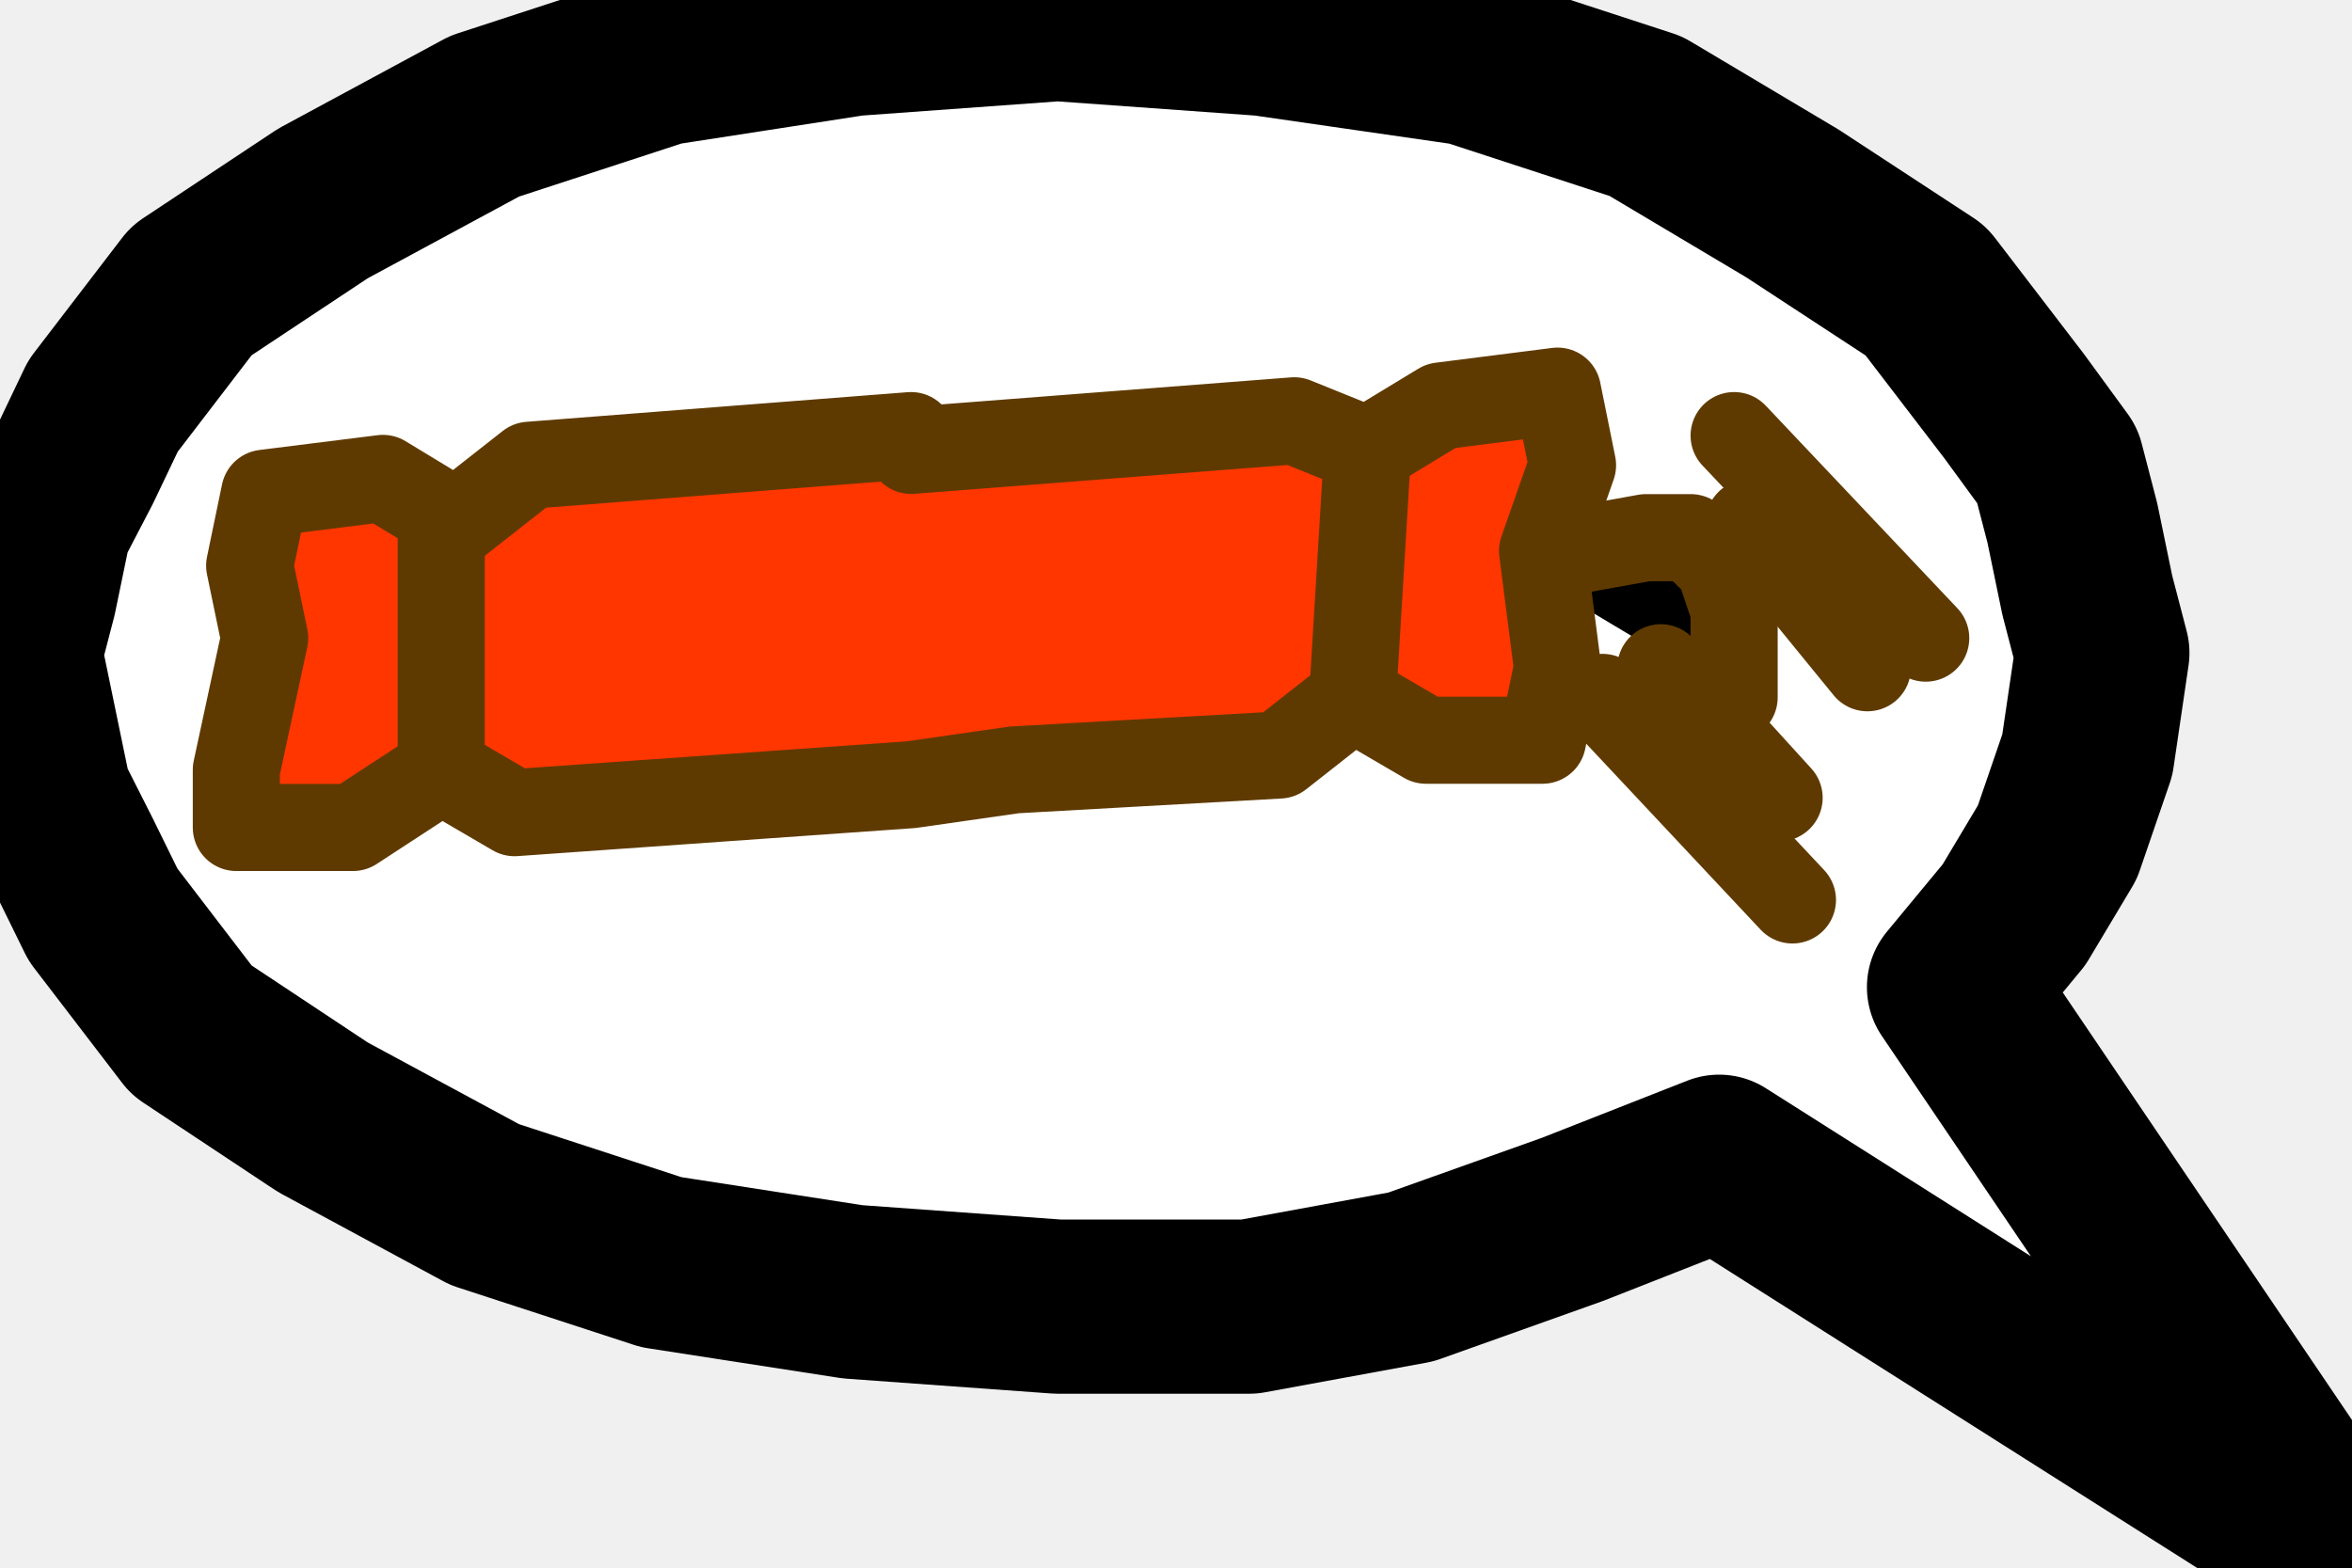
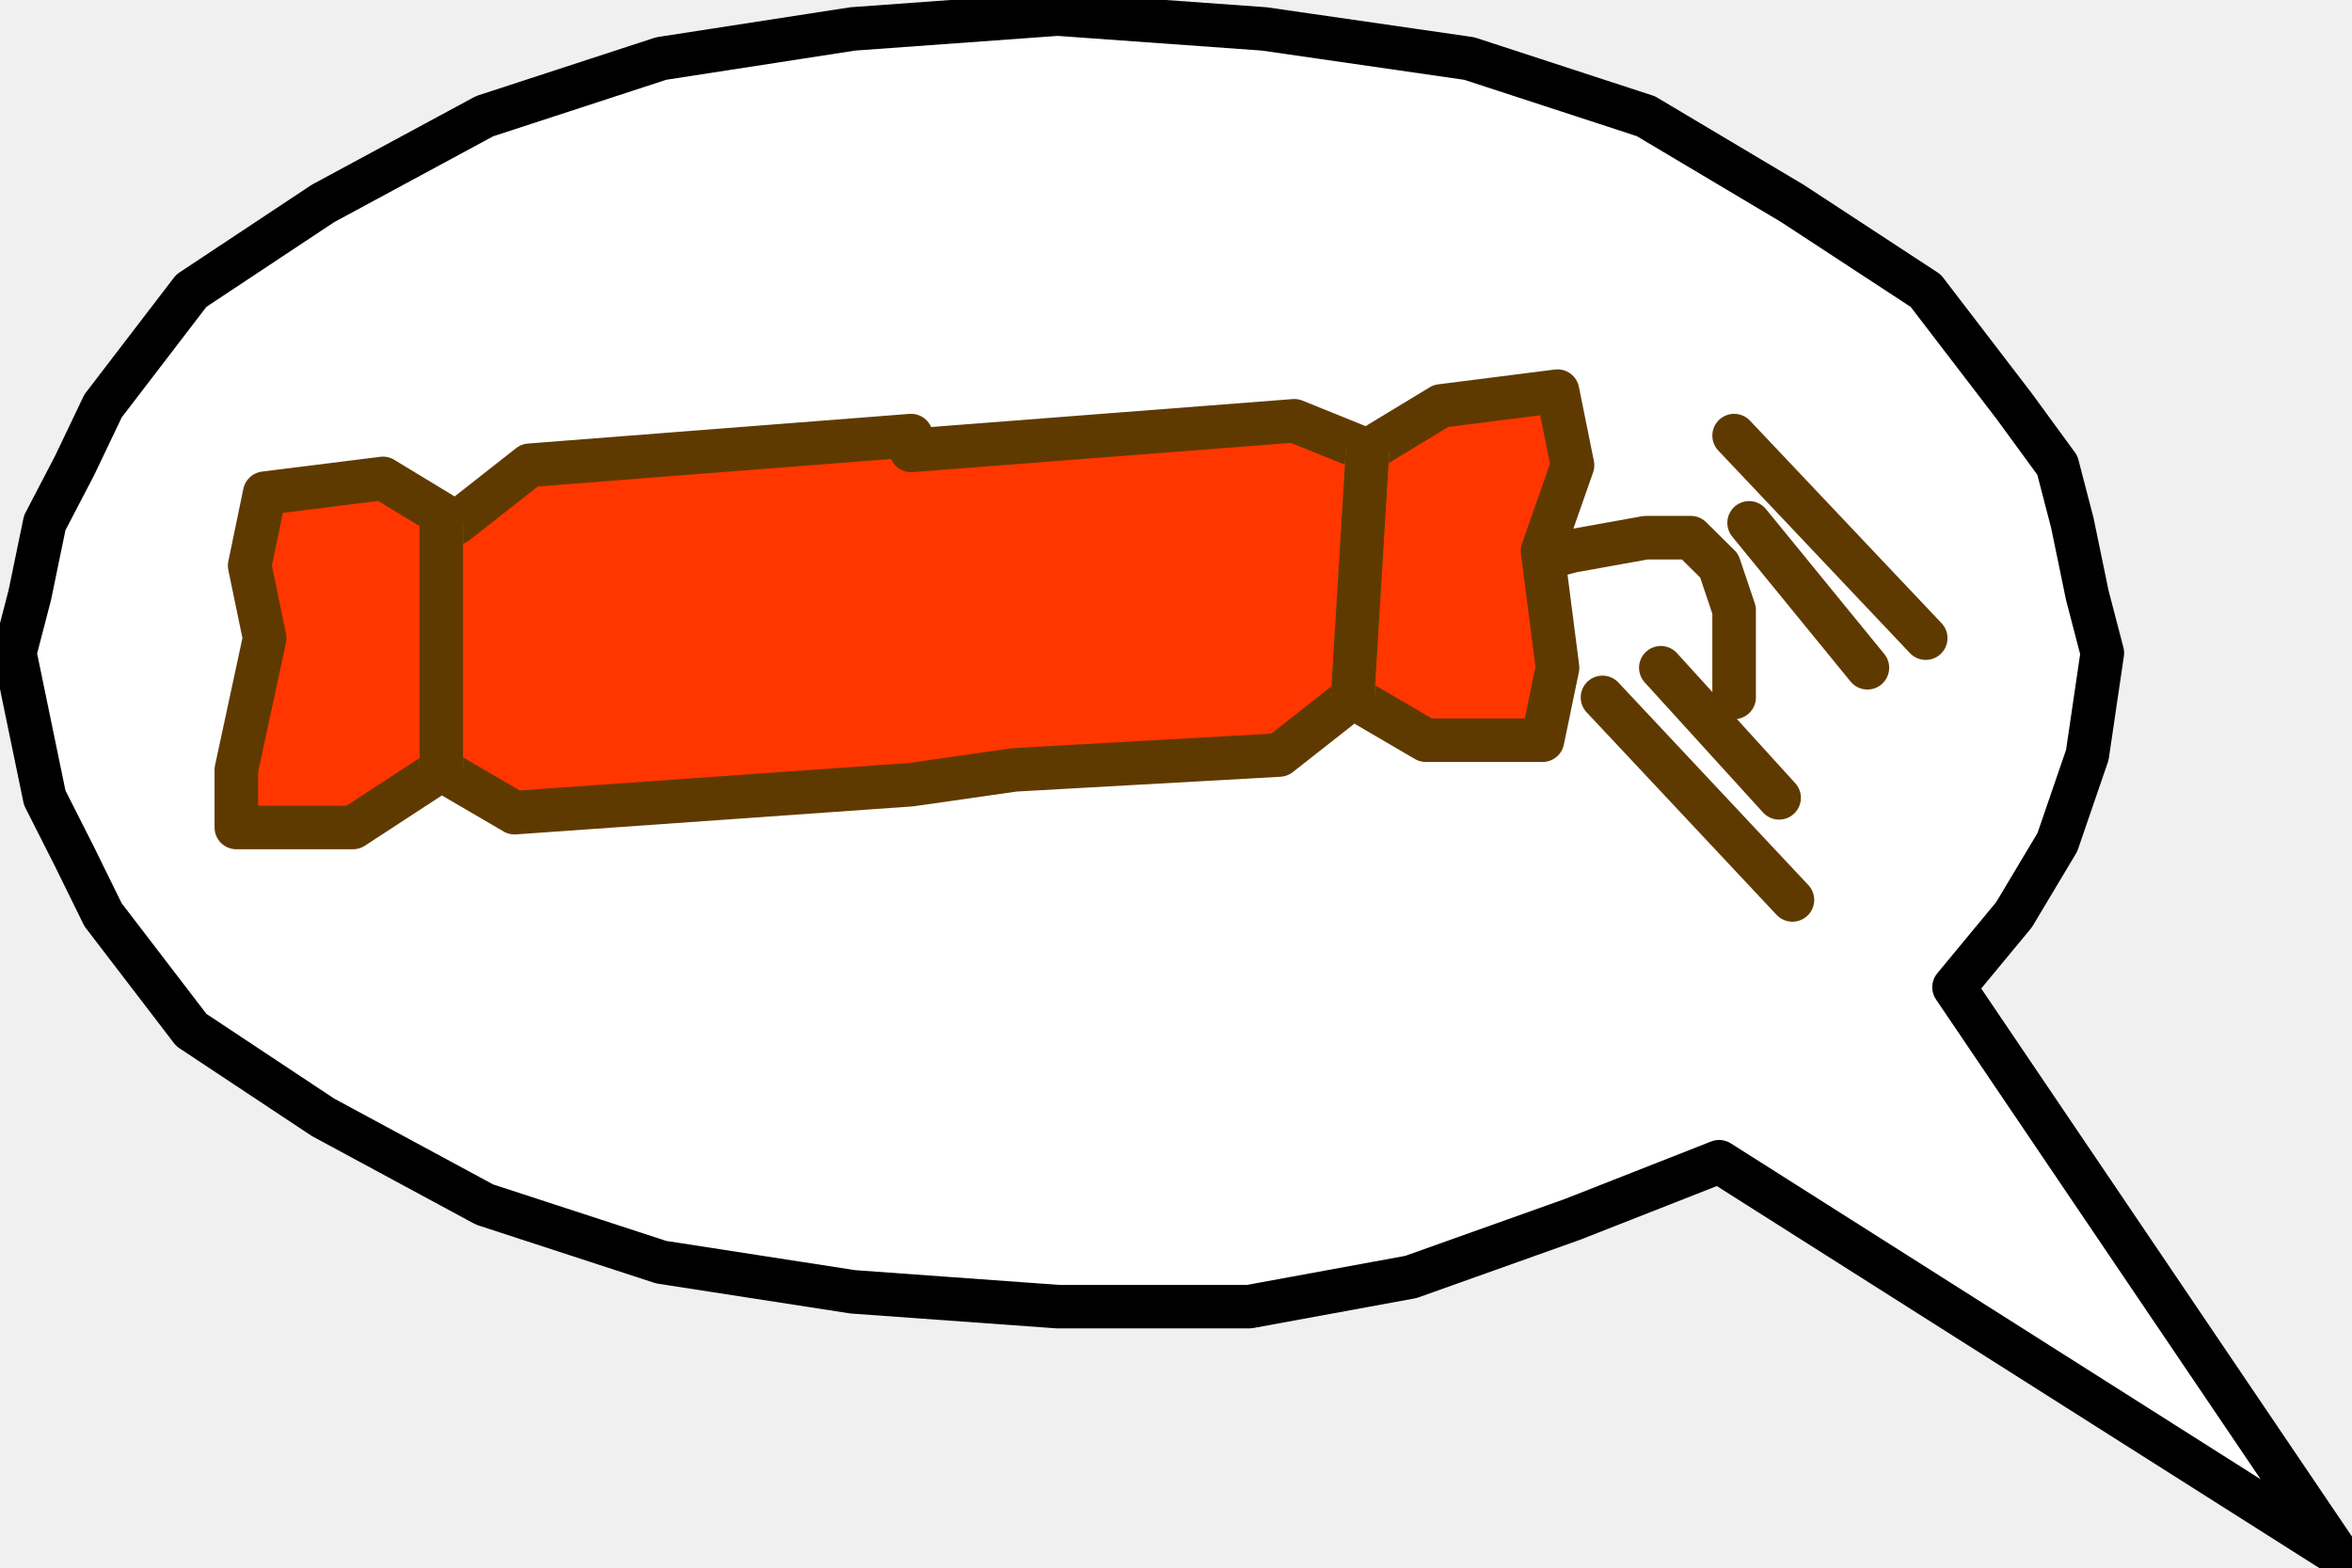
<svg xmlns="http://www.w3.org/2000/svg" version="1.1" width="54" height="36">
  <g transform="translate(-1, -1)">
-     <path fill="#FFFFFF" stroke="#000000" stroke-width="4" stroke-linecap="round" stroke-linejoin="round" d="M 54.661 36.677 L 45.863 23.67 L 47.24 22.006 L 48.235 20.342 L 48.923 18.338 L 49.268 15.994 L 48.923 14.671 L 48.579 13.007 L 48.235 11.684 L 47.24 10.322 L 45.213 7.676 L 42.153 5.672 L 38.787 3.668 L 34.732 2.344 L 30.027 1.664 L 25.284 1.323 L 20.579 1.664 L 16.18 2.344 L 12.126 3.668 L 8.415 5.672 L 5.393 7.676 L 3.366 10.322 L 2.716 11.684 L 2.027 13.007 L 1.683 14.671 L 1.339 15.994 L 1.683 17.658 L 2.027 19.321 L 2.716 20.683 L 3.366 22.006 L 5.393 24.653 L 8.415 26.657 L 12.126 28.661 L 16.18 29.984 L 20.579 30.665 L 25.284 31.005 L 29.683 31.005 L 33.393 30.324 L 37.104 29.001 L 40.47 27.678 L 54.661 36.677 Z " fill-rule="nonzero" />
-     <path stroke="#5F3A00" stroke-width="2" stroke-linecap="round" stroke-linejoin="round" d="M 35.765 13.99 L 37.104 13.65 L 38.787 13.347 L 39.82 13.347 L 40.47 13.99 L 40.814 15.011 L 40.814 17.015 " />
-     <path fill="#FF3600" stroke="#5F3A00" stroke-width="2" stroke-linecap="round" stroke-linejoin="round" d="M 21.918 19.019 L 12.814 19.662 L 11.131 18.679 L 9.104 20.002 L 6.426 20.002 L 6.426 18.679 L 7.077 15.654 L 6.732 13.99 L 7.077 12.326 L 9.792 11.986 L 11.475 13.007 L 13.159 11.684 L 21.918 11.003 L 21.918 11.343 L 30.716 10.663 L 32.399 11.343 L 34.082 10.322 L 36.76 9.982 L 37.104 11.684 L 36.415 13.65 L 36.76 16.334 L 36.415 17.998 L 33.738 17.998 L 32.055 17.015 L 30.372 18.338 L 24.29 18.679 L 21.918 19.019 Z " fill-rule="nonzero" />
-     <path fill="#BF7400" stroke-width="1px" stroke="#BF7400" d="M 32.399 11.343 L 32.055 17.015 Z " fill-rule="nonzero" />
-     <path stroke="#5F3A00" stroke-width="2" stroke-linecap="round" stroke-linejoin="round" d="M 32.399 11.343 L 32.055 17.015 " />
-     <path fill="#BF7400" stroke-width="1px" stroke="#BF7400" d="M 11.131 13.007 L 11.131 18.679 Z " fill-rule="nonzero" />
-     <path stroke="#5F3A00" stroke-width="2" stroke-linecap="round" stroke-linejoin="round" d="M 11.131 13.007 L 11.131 18.679 " />
-     <path stroke="#5F3A00" stroke-width="2" stroke-linecap="round" stroke-linejoin="round" d="M 41.158 13.007 L 43.874 16.334 " />
-     <path stroke="#5F3A00" stroke-width="2" stroke-linecap="round" stroke-linejoin="round" d="M 39.131 16.334 L 41.847 19.321 " />
-     <path stroke="#5F3A00" stroke-width="2" stroke-linecap="round" stroke-linejoin="round" d="M 40.814 11.003 L 45.213 15.654 " />
-     <path stroke="#5F3A00" stroke-width="2" stroke-linecap="round" stroke-linejoin="round" d="M 37.792 17.015 L 42.153 21.666 " />
+     <path d="M 54.661,36.677 L 45.863,23.67 L 47.24,22.006 L 48.235,20.342 L 48.923,18.338 L 49.268,15.994 L 48.923,14.671 L 48.579,13.007 L 48.235,11.684 L 47.24,10.322 L 45.213,7.676 L 42.153,5.672 L 38.787,3.668 L 34.732,2.344 L 30.027,1.664 L 25.284,1.323 L 20.579,1.664 L 16.18,2.344 L 12.126,3.668 L 8.415,5.672 L 5.393,7.676 L 3.366,10.322 L 2.716,11.684 L 2.027,13.007 L 1.683,14.671 L 1.339,15.994 L 1.683,17.658 L 2.027,19.321 L 2.716,20.683 L 3.366,22.006 L 5.393,24.653 L 8.415,26.657 L 12.126,28.661 L 16.18,29.984 L 20.579,30.665 L 25.284,31.005 L 29.683,31.005 L 33.393,30.324 L 37.104,29.001 L 40.47,27.678 L 54.661,36.677 Z" stroke="#000000" stroke-width="1px" stroke-linecap="round" stroke-linejoin="round" fill="#FFFFFF" />
+     <path d="M 35.765,13.99 L 37.104,13.65 L 38.787,13.347 L 39.82,13.347 L 40.47,13.99 L 40.814,15.011 L 40.814,17.015 " stroke="#5F3A00" stroke-width="1px" stroke-linecap="round" stroke-linejoin="round" fill="none" />
+     <path d="M 21.918,19.019 L 12.814,19.662 L 11.131,18.679 L 9.104,20.002 L 6.426,20.002 L 6.426,18.679 L 7.077,15.654 L 6.732,13.99 L 7.077,12.326 L 9.792,11.986 L 11.475,13.007 L 13.159,11.684 L 21.918,11.003 L 21.918,11.343 L 30.716,10.663 L 32.399,11.343 L 34.082,10.322 L 36.76,9.982 L 37.104,11.684 L 36.415,13.65 L 36.76,16.334 L 36.415,17.998 L 33.738,17.998 L 32.055,17.015 L 30.372,18.338 L 24.29,18.679 L 21.918,19.019 Z" stroke="#5F3A00" stroke-width="1px" stroke-linecap="round" stroke-linejoin="round" fill="#FF3600" />
+     <path d="M 32.399,11.343 L 32.055,17.015 Z" stroke-width="1px" stroke="#BF7400" fill="#BF7400" />
+     <path d="M 32.399,11.343 L 32.055,17.015 " stroke="#5F3A00" stroke-width="1px" stroke-linecap="round" stroke-linejoin="round" fill="none" />
+     <path d="M 11.131,13.007 L 11.131,18.679 Z" stroke-width="1px" stroke="#BF7400" fill="#BF7400" />
+     <path d="M 11.131,13.007 L 11.131,18.679 " stroke="#5F3A00" stroke-width="1px" stroke-linecap="round" stroke-linejoin="round" fill="none" />
+     <path d="M 41.158,13.007 L 43.874,16.334 " stroke="#5F3A00" stroke-width="1px" stroke-linecap="round" stroke-linejoin="round" fill="none" />
+     <path d="M 39.131,16.334 L 41.847,19.321 " stroke="#5F3A00" stroke-width="1px" stroke-linecap="round" stroke-linejoin="round" fill="none" />
+     <path d="M 40.814,11.003 L 45.213,15.654 " stroke="#5F3A00" stroke-width="1px" stroke-linecap="round" stroke-linejoin="round" fill="none" />
+     <path d="M 37.792,17.015 L 42.153,21.666 " stroke="#5F3A00" stroke-width="1px" stroke-linecap="round" stroke-linejoin="round" fill="none" />
  </g>
</svg>
